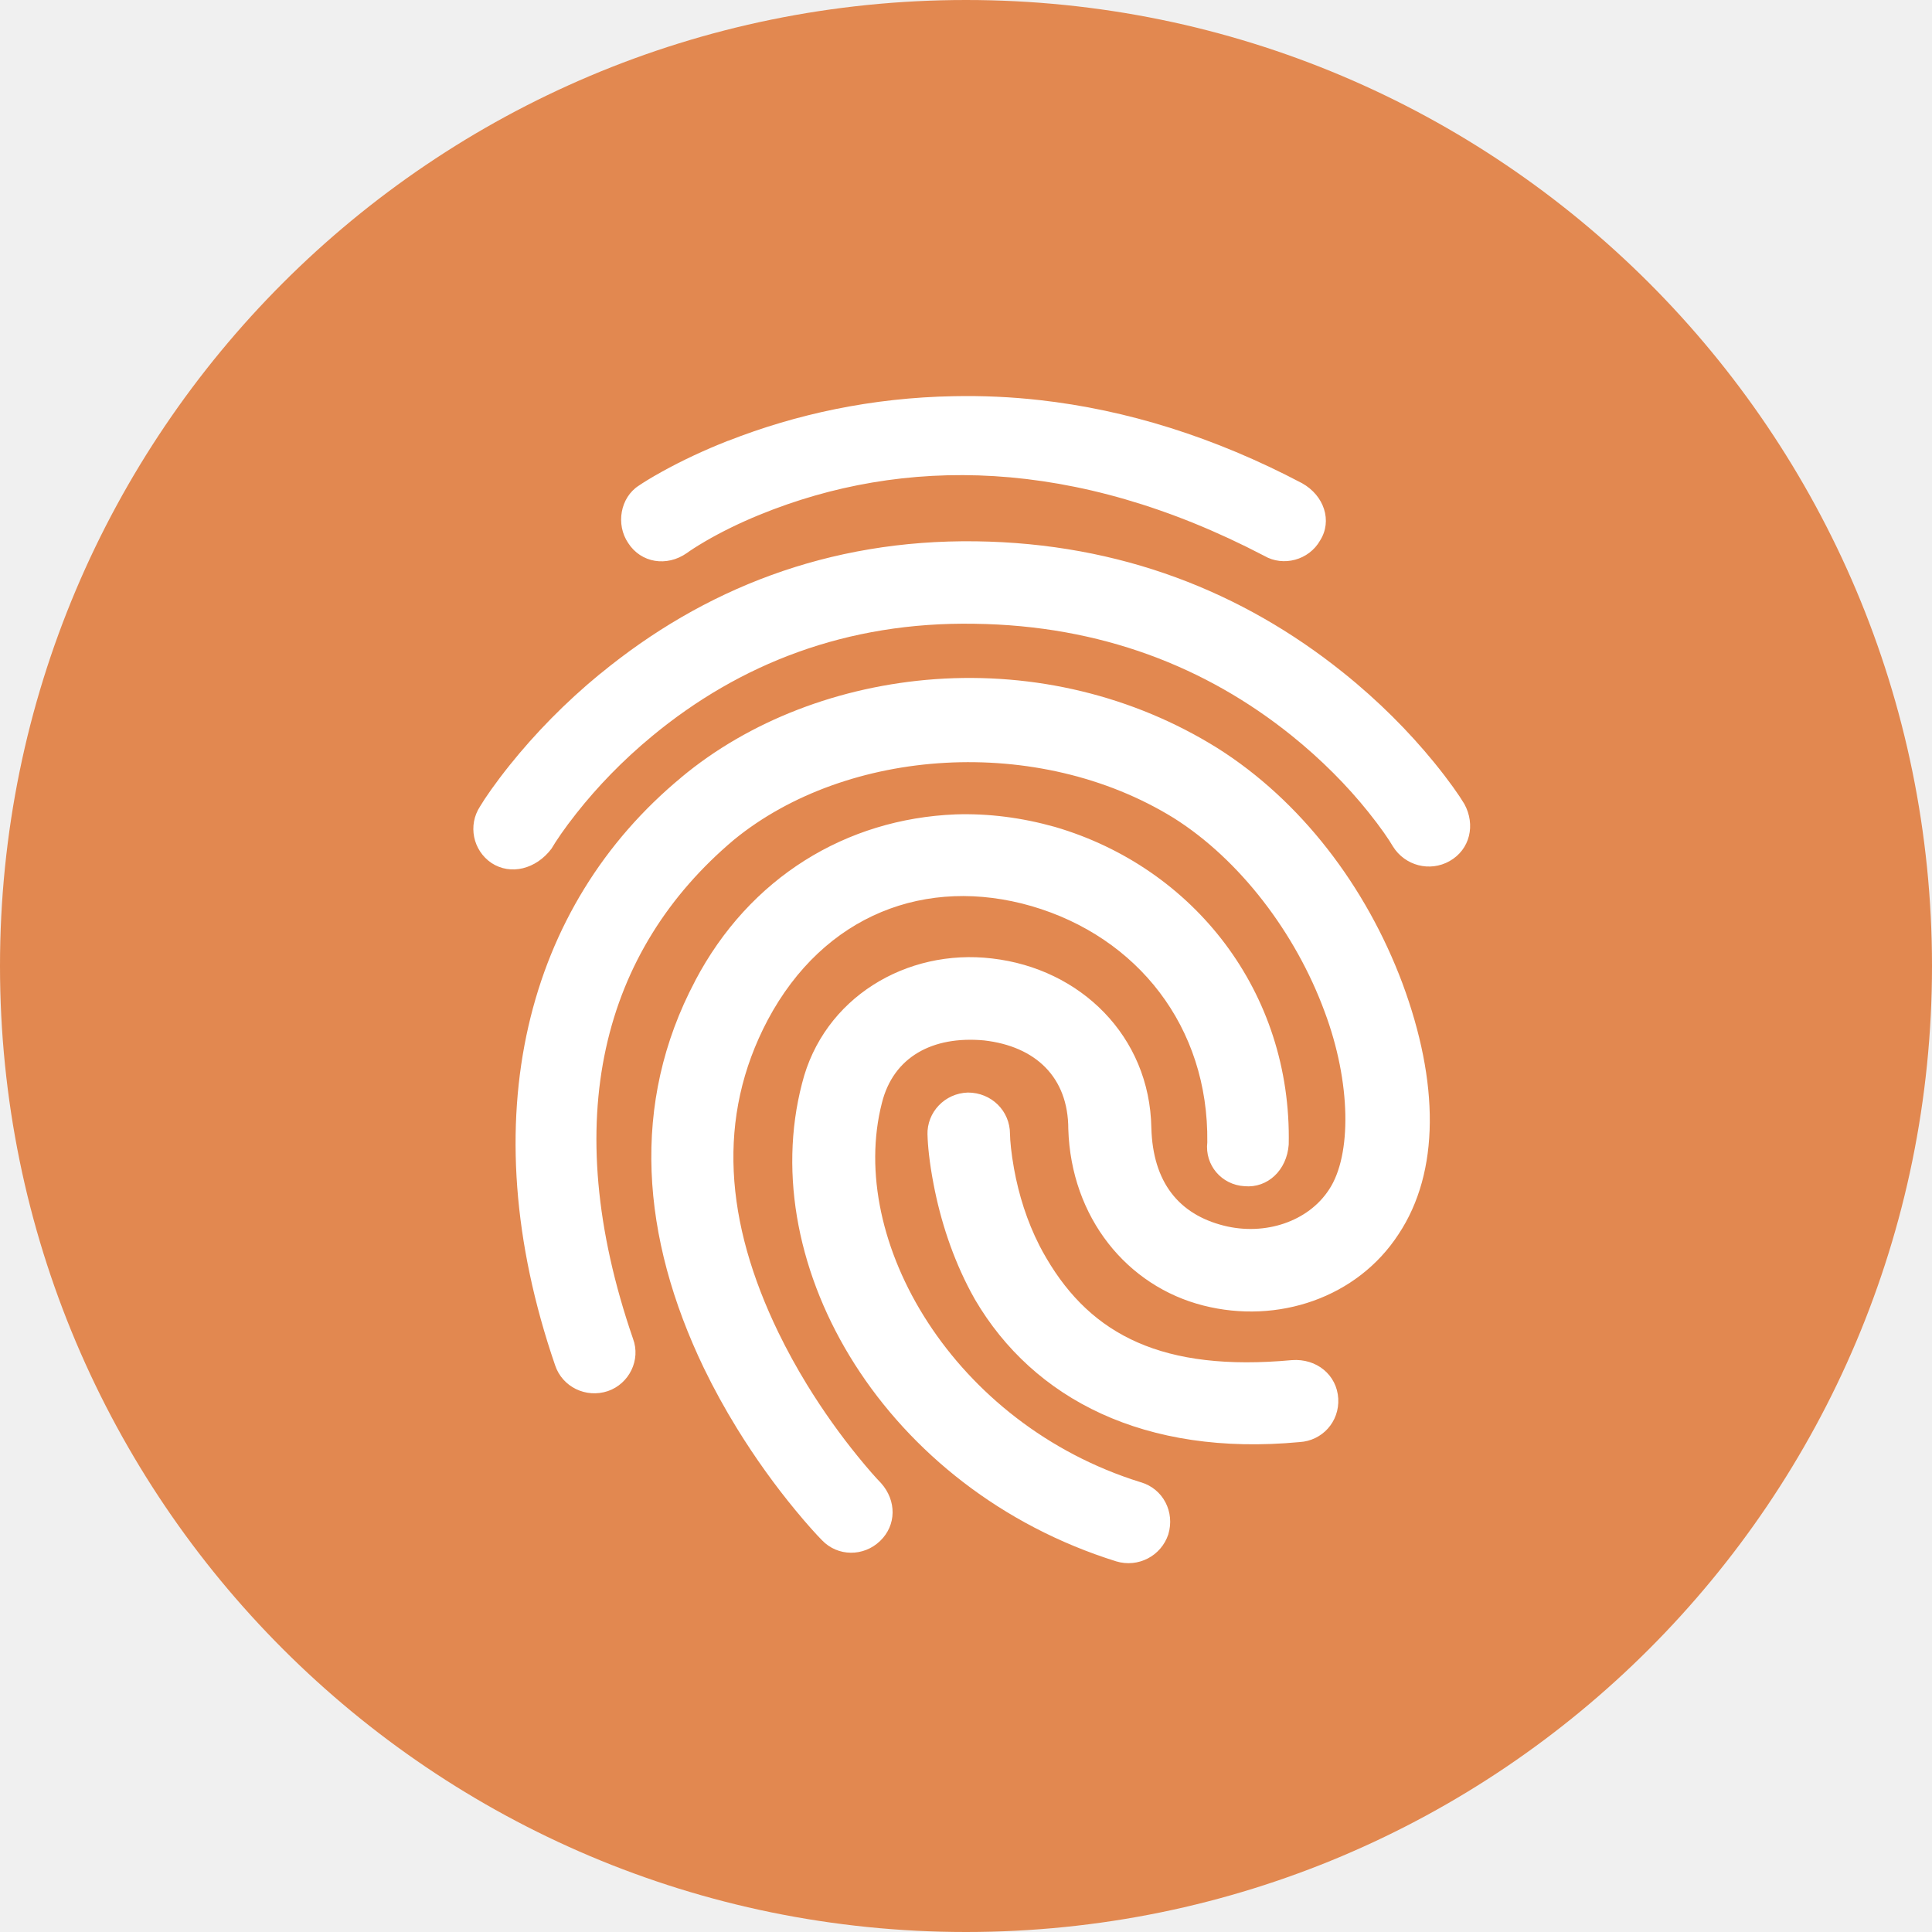
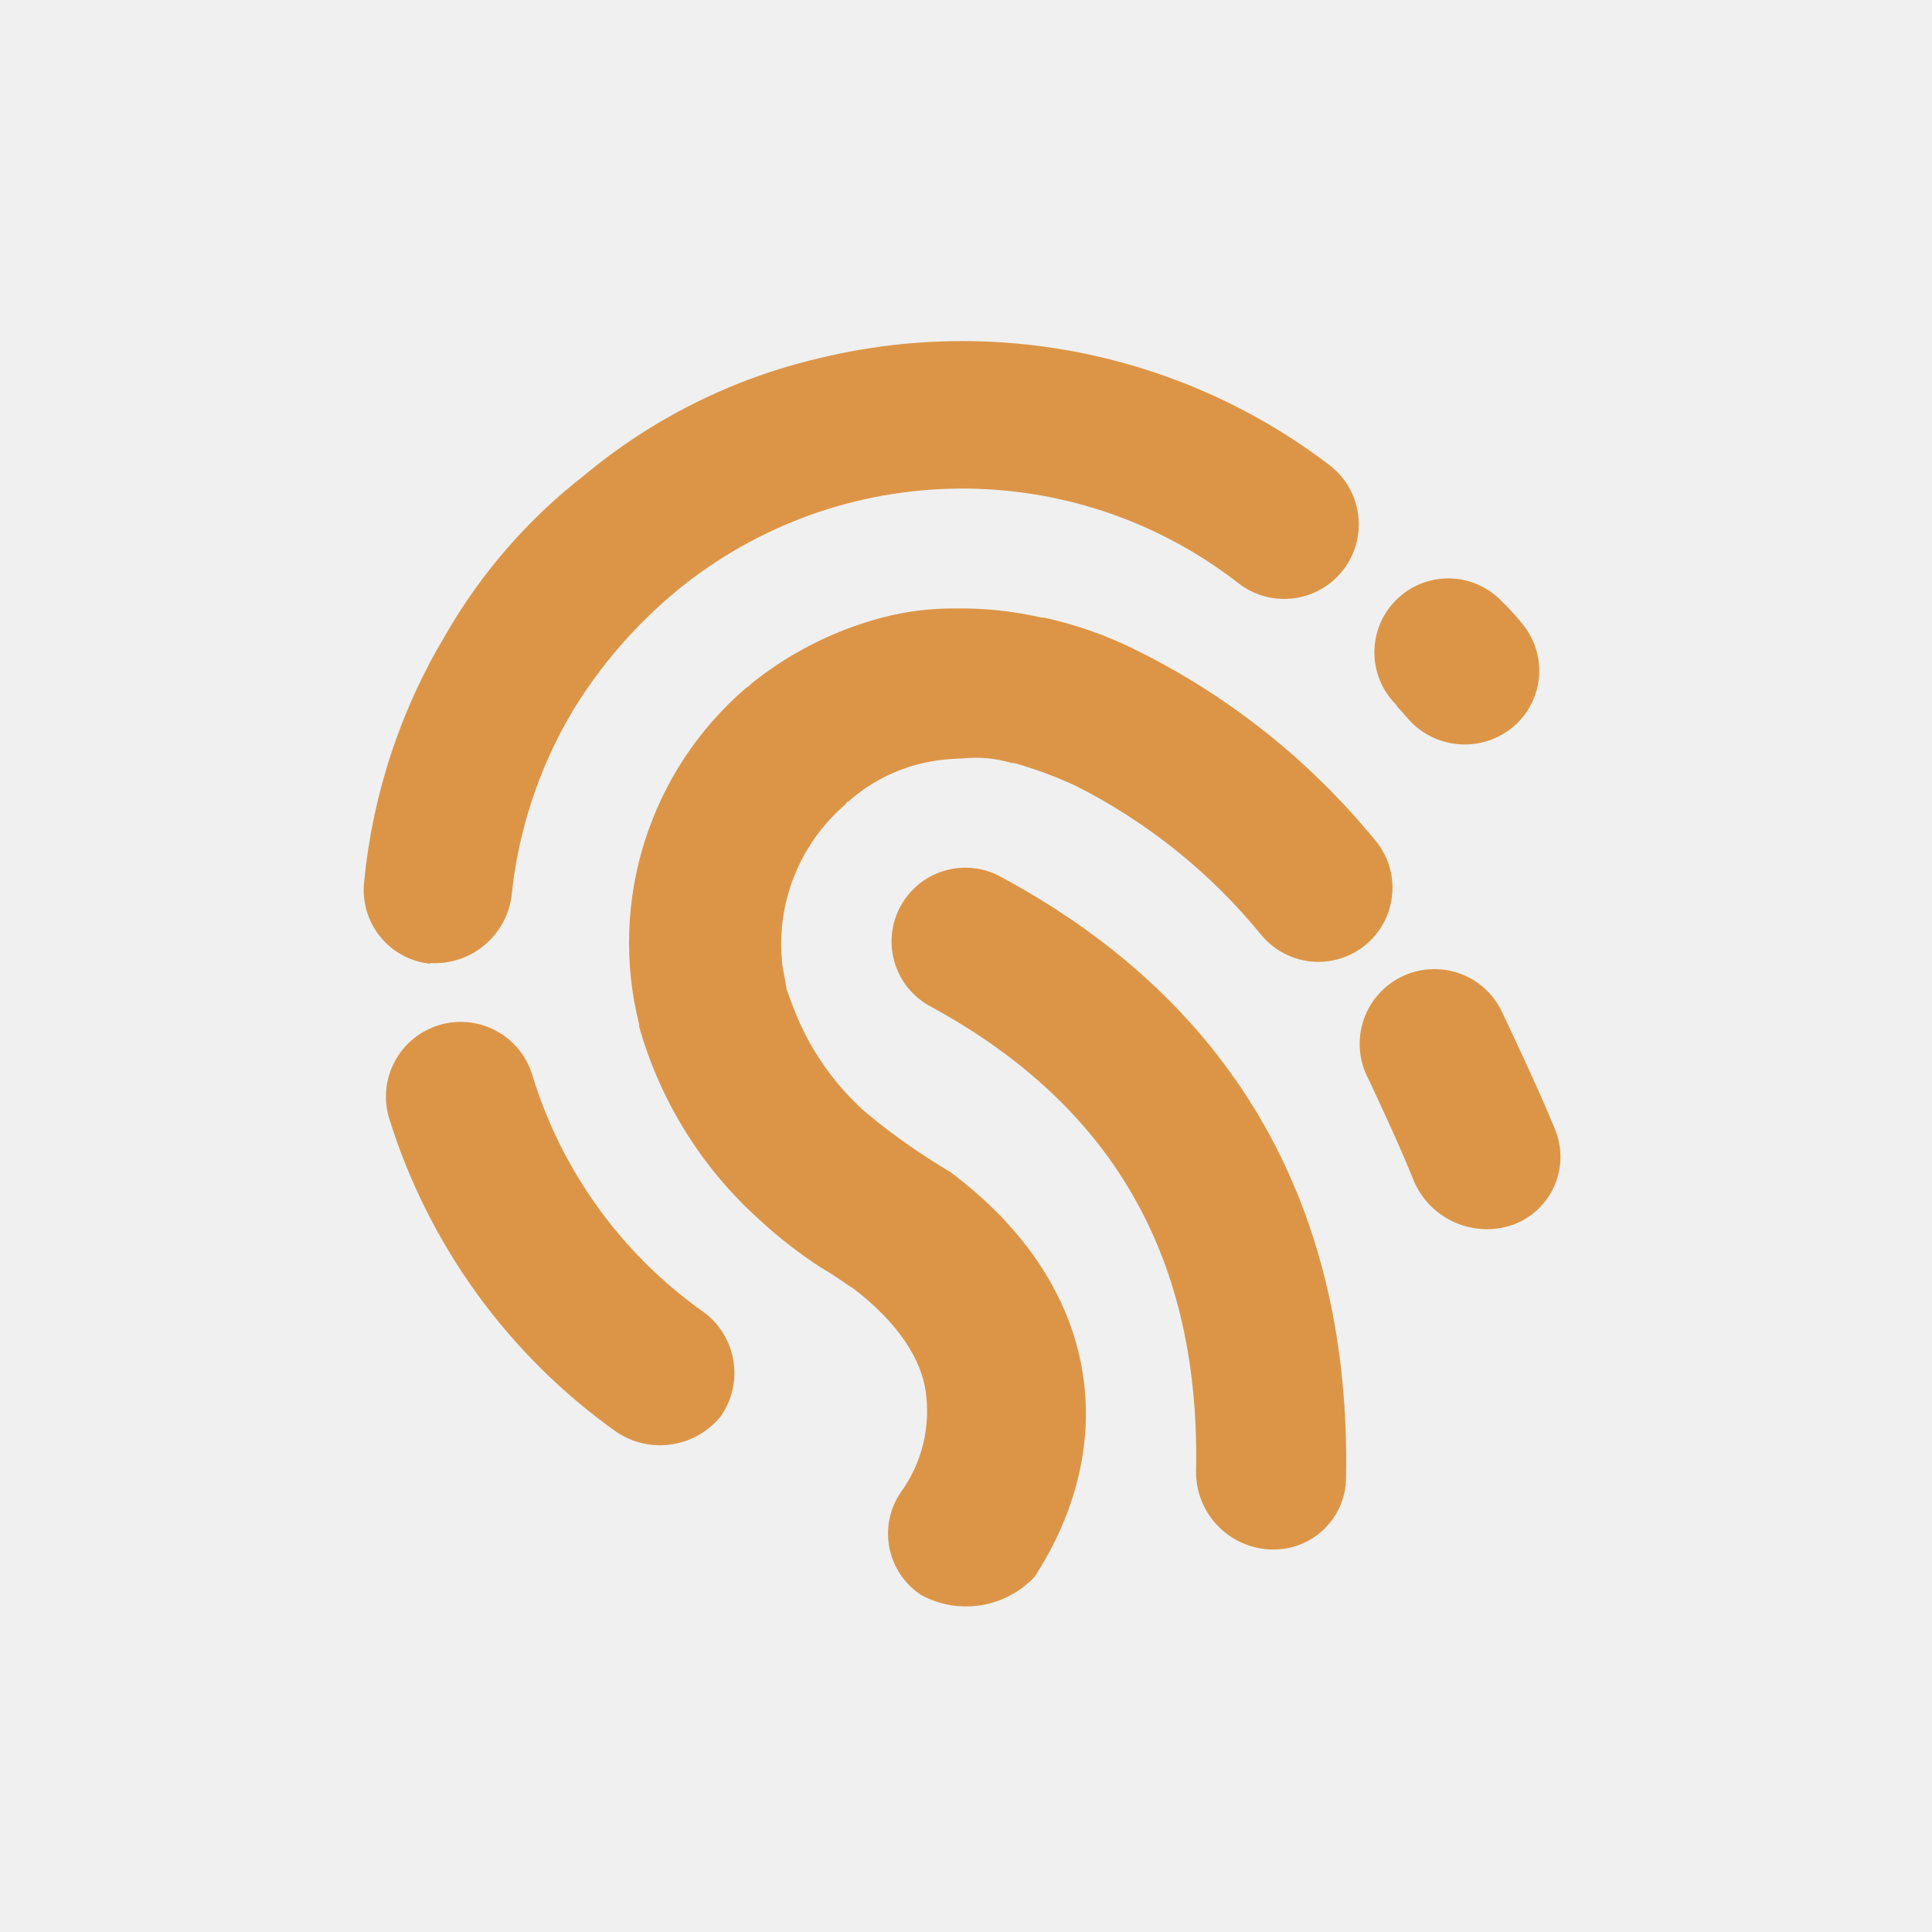
- <svg xmlns="http://www.w3.org/2000/svg" width="200" height="200" viewBox="0 0 200 200" fill="none">
-   <circle cx="100" cy="100" r="100" fill="#E28850" />
-   <path d="M75.386 45.621C72.81 46.633 70.525 47.721 68.56 48.809C67.374 49.464 66.557 49.979 66.124 50.276C64.218 51.5 63.72 54.282 65.03 56.215C66.362 58.283 69.031 58.7 71.099 57.254C71.435 57.005 72.084 56.578 73.037 56.02C74.639 55.089 76.518 54.153 78.656 53.281C93.478 47.229 111.213 47.277 130.864 57.536C132.84 58.694 135.498 57.991 136.656 55.95C137.939 53.92 137.084 51.305 134.789 50.022C125.678 45.22 116.572 42.422 107.64 41.42C104.663 41.084 101.701 40.954 98.74 41.014C90.241 41.166 82.397 42.876 75.381 45.632L75.386 45.621ZM62.134 69.743C58.486 72.742 55.378 75.953 52.796 79.168C51.248 81.101 50.214 82.611 49.694 83.483C48.422 85.426 48.947 88.025 50.874 89.335C52.861 90.639 55.497 89.974 57.089 87.857C57.544 87.083 58.388 85.816 59.676 84.187C61.826 81.464 64.44 78.735 67.521 76.191C76.545 68.731 87.632 64.346 100.884 64.573C113.979 64.747 124.866 69.05 133.668 76.115C136.813 78.643 139.471 81.344 141.642 84.051C142.941 85.67 143.786 86.92 144.197 87.624C145.437 89.622 148.025 90.293 150.06 89.14C152.177 87.949 152.772 85.383 151.587 83.223C151.056 82.335 150.017 80.841 148.458 78.925C145.859 75.742 142.719 72.564 139.011 69.597C128.65 61.293 116.004 56.237 101.019 56.036C85.726 55.831 72.777 61.006 62.14 69.749L62.134 69.743ZM70.514 80.489C54.534 93.714 48.66 115.72 57.468 141.342C58.215 143.578 60.662 144.764 62.925 144.006C65.144 143.242 66.351 140.768 65.528 138.581C57.706 115.872 62.389 98.37 75.987 86.926C87.686 77.366 107.467 76.007 121.504 84.679C128.336 88.983 134.123 96.578 137.122 104.725C139.872 112.055 139.937 119.585 137.593 123.126C135.427 126.477 130.929 127.949 126.685 126.877C122.062 125.708 119.339 122.422 119.187 116.743C119.019 107.259 111.841 100.27 102.697 99.22C93.852 98.164 85.244 103.285 83.025 112.163C78.072 131.197 91.719 154.188 115.554 161.632C117.812 162.314 120.194 161.085 120.941 158.844C121.645 156.522 120.405 154.102 118.072 153.436C98.719 147.422 87.632 128.431 91.297 114.166C92.482 109.43 96.515 107.21 101.875 107.703C107.201 108.314 110.59 111.508 110.59 116.879C110.872 126.054 116.67 133.146 124.573 135.149C132.288 137.109 140.494 134.337 144.766 127.781C149.08 121.307 148.972 112.012 145.177 101.786C141.404 91.728 134.653 82.882 126.019 77.436C117.308 72.006 107.05 69.581 96.818 70.306C86.923 71.016 77.541 74.621 70.52 80.478L70.514 80.489ZM71.965 101.537C65.236 114.231 66.357 128.09 72.875 141.645C73.903 143.767 75.045 145.841 76.285 147.855C78.207 150.978 80.269 153.82 82.332 156.321C83.572 157.826 84.541 158.887 85.098 159.45C86.722 161.145 89.397 161.166 91.107 159.521C92.807 157.891 92.829 155.347 91.199 153.523C90.707 153.019 89.873 152.088 88.801 150.767C87.004 148.558 85.207 146.057 83.528 143.318C82.462 141.575 81.477 139.783 80.589 137.959C75.062 126.558 74.13 115.682 79.484 105.57C85.299 94.667 95.898 90.645 106.806 93.806C117.714 96.995 125.136 106.268 124.979 118.259C124.709 120.592 126.436 122.66 128.839 122.796C131.216 123.007 133.213 121.155 133.408 118.486C133.738 102.69 123.572 89.8 109.199 85.6C105.761 84.636 102.302 84.192 98.908 84.306C87.605 84.766 77.595 90.818 71.96 101.537H71.965ZM96.017 117.48C96.039 118.508 96.201 120.289 96.64 122.568C97.365 126.368 98.605 130.169 100.489 133.725C100.711 134.137 100.711 134.137 100.943 134.548C106.996 144.85 118.521 150.783 134.529 149.284C136.873 149.148 138.67 147.183 138.535 144.774C138.394 142.344 136.304 140.601 133.722 140.801C120.383 142.024 112.994 138.219 108.322 130.245C108.068 129.817 107.829 129.384 107.602 128.94C106.314 126.412 105.464 123.7 104.971 120.982C104.679 119.353 104.565 118.097 104.554 117.387C104.554 115 102.633 113.1 100.196 113.1C97.804 113.17 95.941 115.135 96.012 117.48H96.017Z" fill="white" />
+ <svg xmlns="http://www.w3.org/2000/svg" viewBox="0 0 85 85" id="indicator">
+   <path style="fill:rgb(220,149,71)" d="M40.52,70.17a3.23,3.23,0,0,1-.9-4.5,6.08,6.08,0,0,0,1.1-4.5c-.2-1.3-1.1-2.9-3.2-4.5-.2-.1-.7-.5-1.4-.9a20.09,20.09,0,0,1-2.7-2.1,18,18,0,0,1-5.3-8.5v-.1a14.77,14.77,0,0,1,4.7-14.8c.2-.1.4-.3,0,0a15.48,15.48,0,0,1,6-3.1,12.19,12.19,0,0,1,3.2-.4,15.81,15.81,0,0,1,3.8.4h.1a17.2,17.2,0,0,1,4,1.4,31.71,31.71,0,0,1,10.5,8.3,3.26,3.26,0,1,1-4.9,4.3,25.16,25.16,0,0,0-8.2-6.6,18.08,18.08,0,0,0-2.7-1h-.1a5.66,5.66,0,0,0-2.2-.2,8.81,8.81,0,0,0-1.7.2,7.43,7.43,0,0,0-3.3,1.7.1.1,0,0,0-.1.1,8.11,8.11,0,0,0-2.8,7.1l.2,1.1.3.8a11.73,11.73,0,0,0,3.2,4.6,29.32,29.32,0,0,0,3.7,2.6c6.8,5.1,7.4,12.1,3.7,17.8A4.14,4.14,0,0,1,40.52,70.17Zm12.1-5.4c.2-9.1-3.4-16-11.7-20.5a3.24,3.24,0,1,1,3.1-5.7c10.6,5.7,15.4,14.9,15.2,26.4a3.18,3.18,0,0,1-3.3,3.2A3.41,3.41,0,0,1,52.62,64.77ZM27.12,63a26.62,26.62,0,0,1-10-13.8,3.29,3.29,0,0,1,6.3-1.9,19.85,19.85,0,0,0,7.5,10.4,3.33,3.33,0,0,1,.8,4.6A3.44,3.44,0,0,1,27.12,63Zm35.1-11c-.6-1.5-1.3-3-2-4.5a3.29,3.29,0,1,1,5.9-2.9c.8,1.7,1.6,3.4,2.3,5.1a3.18,3.18,0,0,1-1.9,4.2A3.5,3.5,0,0,1,62.22,52Zm-43.3-9.6a3.26,3.26,0,0,1-2.9-3.6,26,26,0,0,1,3.6-10.9,24.09,24.09,0,0,1,6.1-7A25,25,0,0,1,36,15.77a26.65,26.65,0,0,1,22.5,4.7,3.28,3.28,0,1,1-4,5.2,19.8,19.8,0,0,0-24.7.3,21.17,21.17,0,0,0-4.6,5.3,19.88,19.88,0,0,0-2.7,8.2A3.41,3.41,0,0,1,18.92,42.37Zm42.9-10.9c-.1-.2-.3-.3-.4-.5a3.25,3.25,0,0,1,4.6-4.6,11,11,0,0,1,1,1.1,3.23,3.23,0,0,1-.6,4.6A3.32,3.32,0,0,1,61.82,31.47Z" />
</svg>
